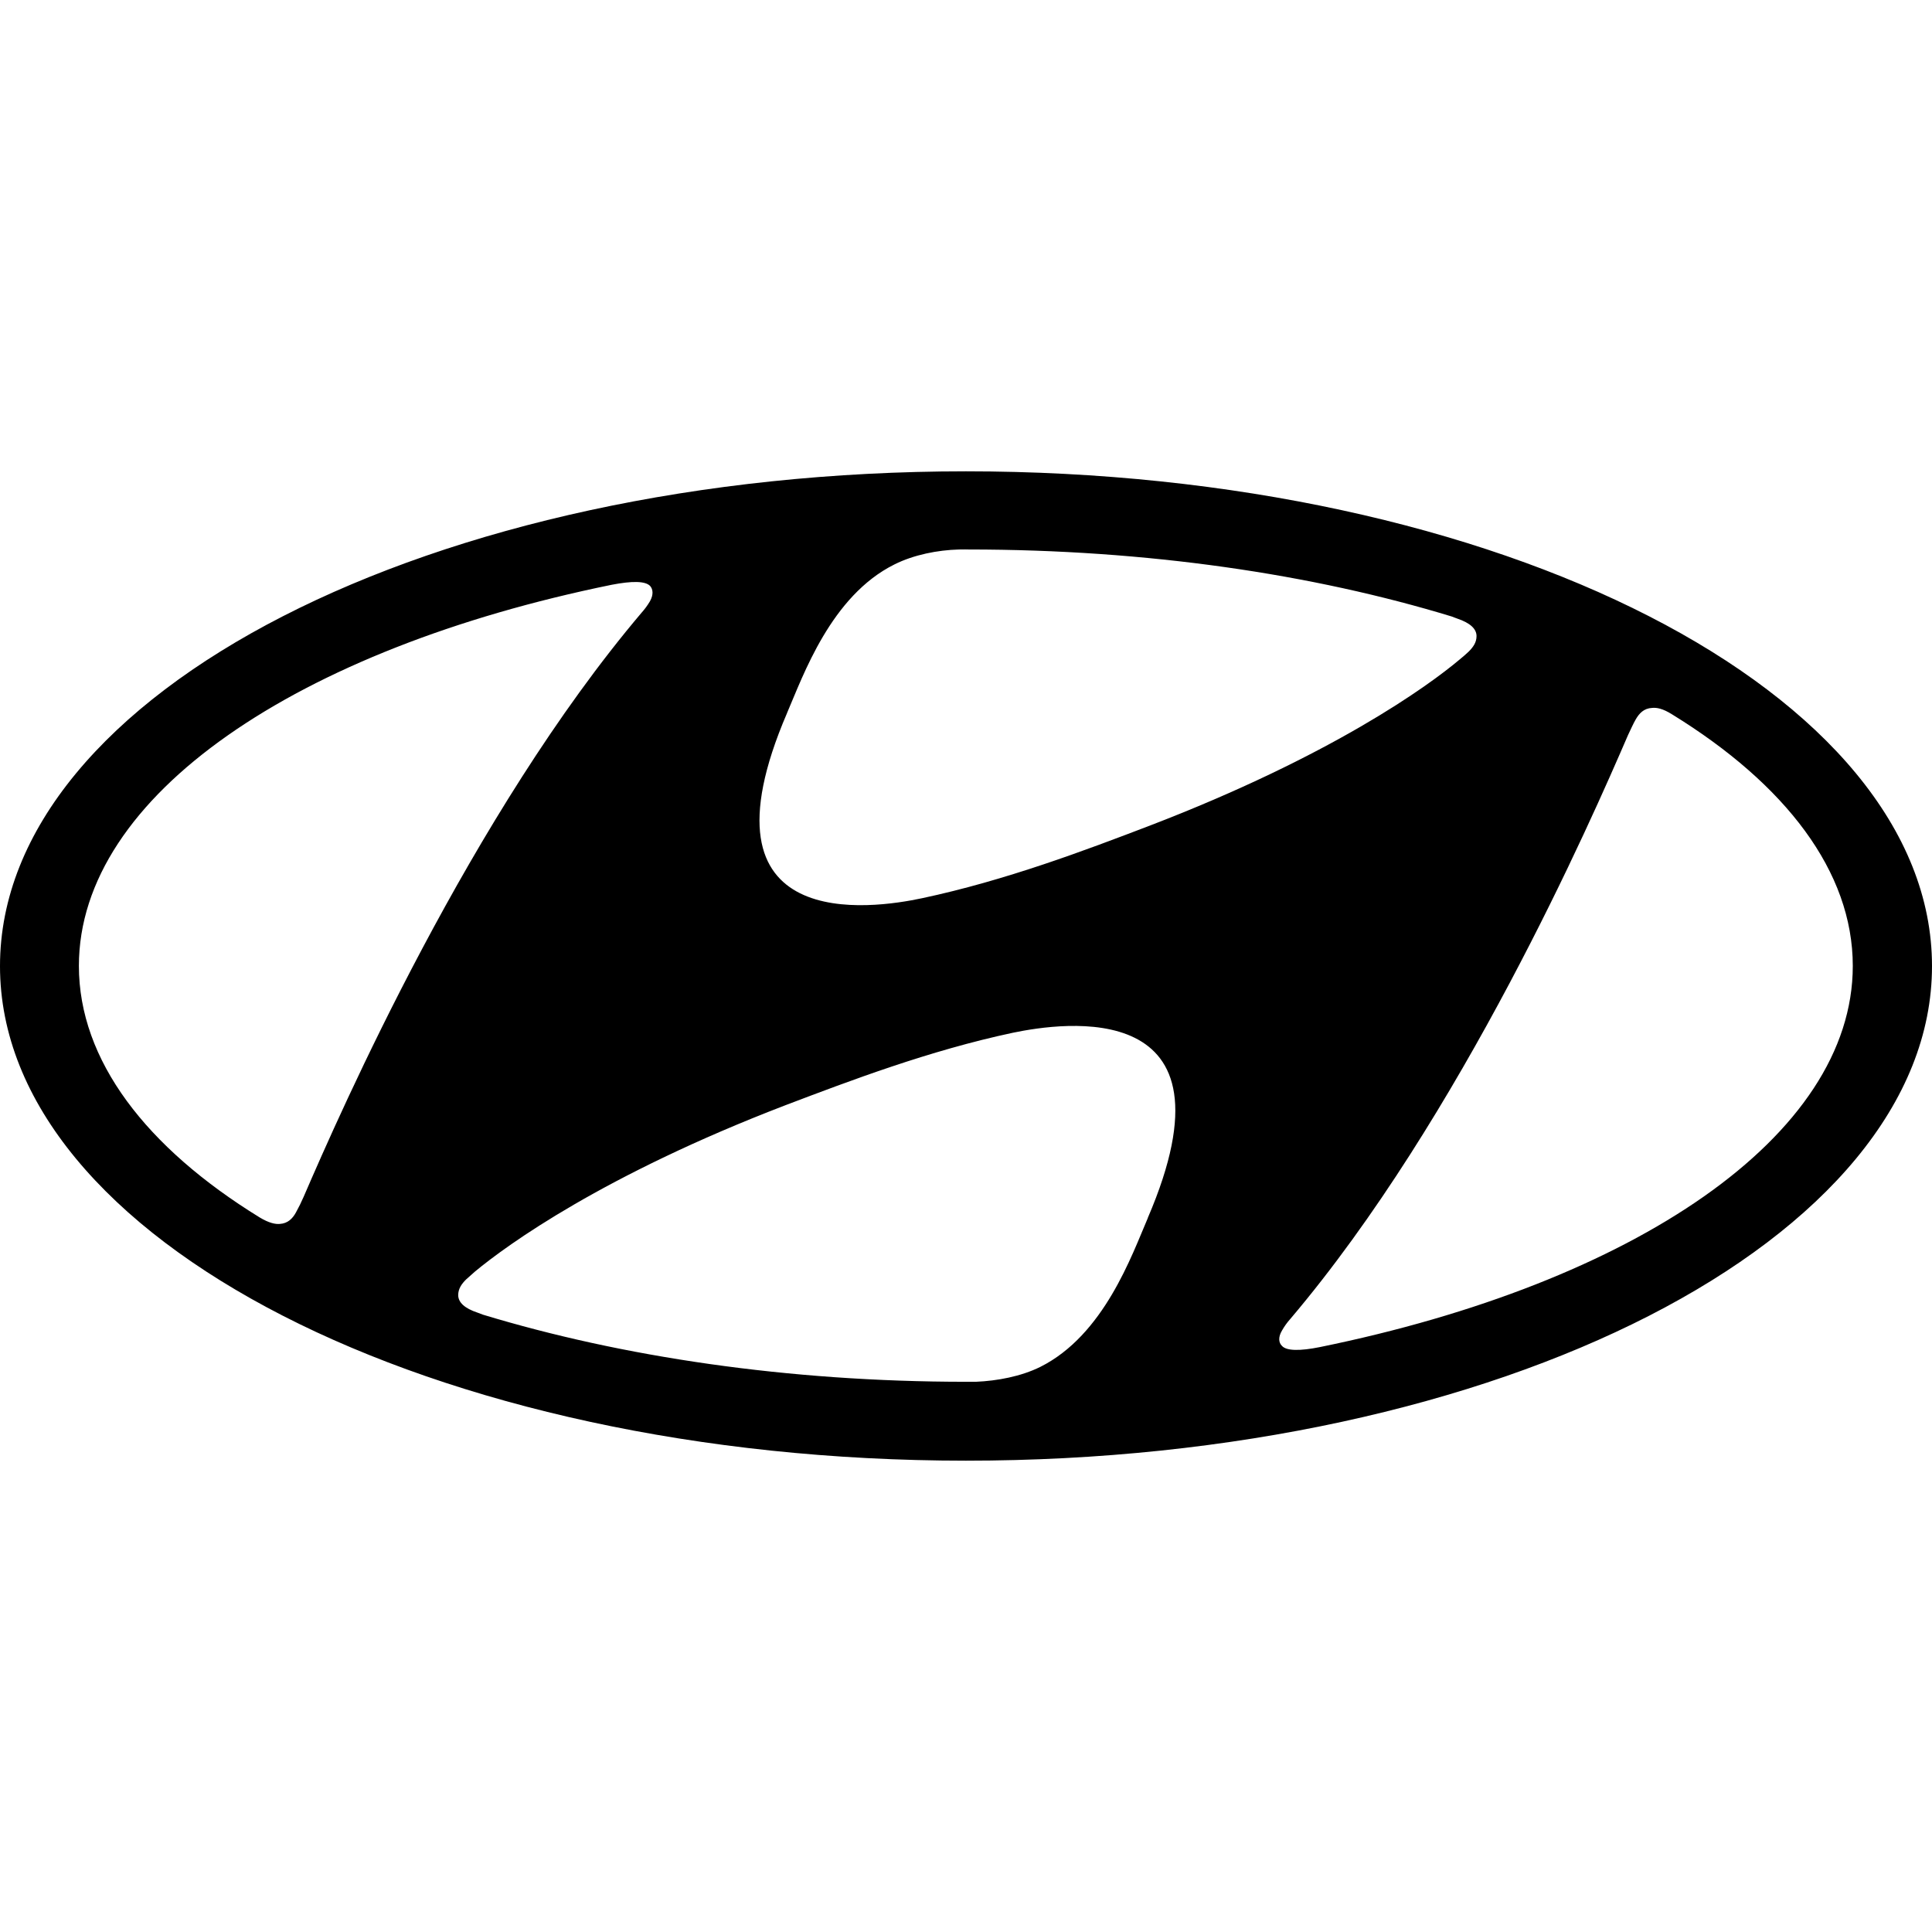
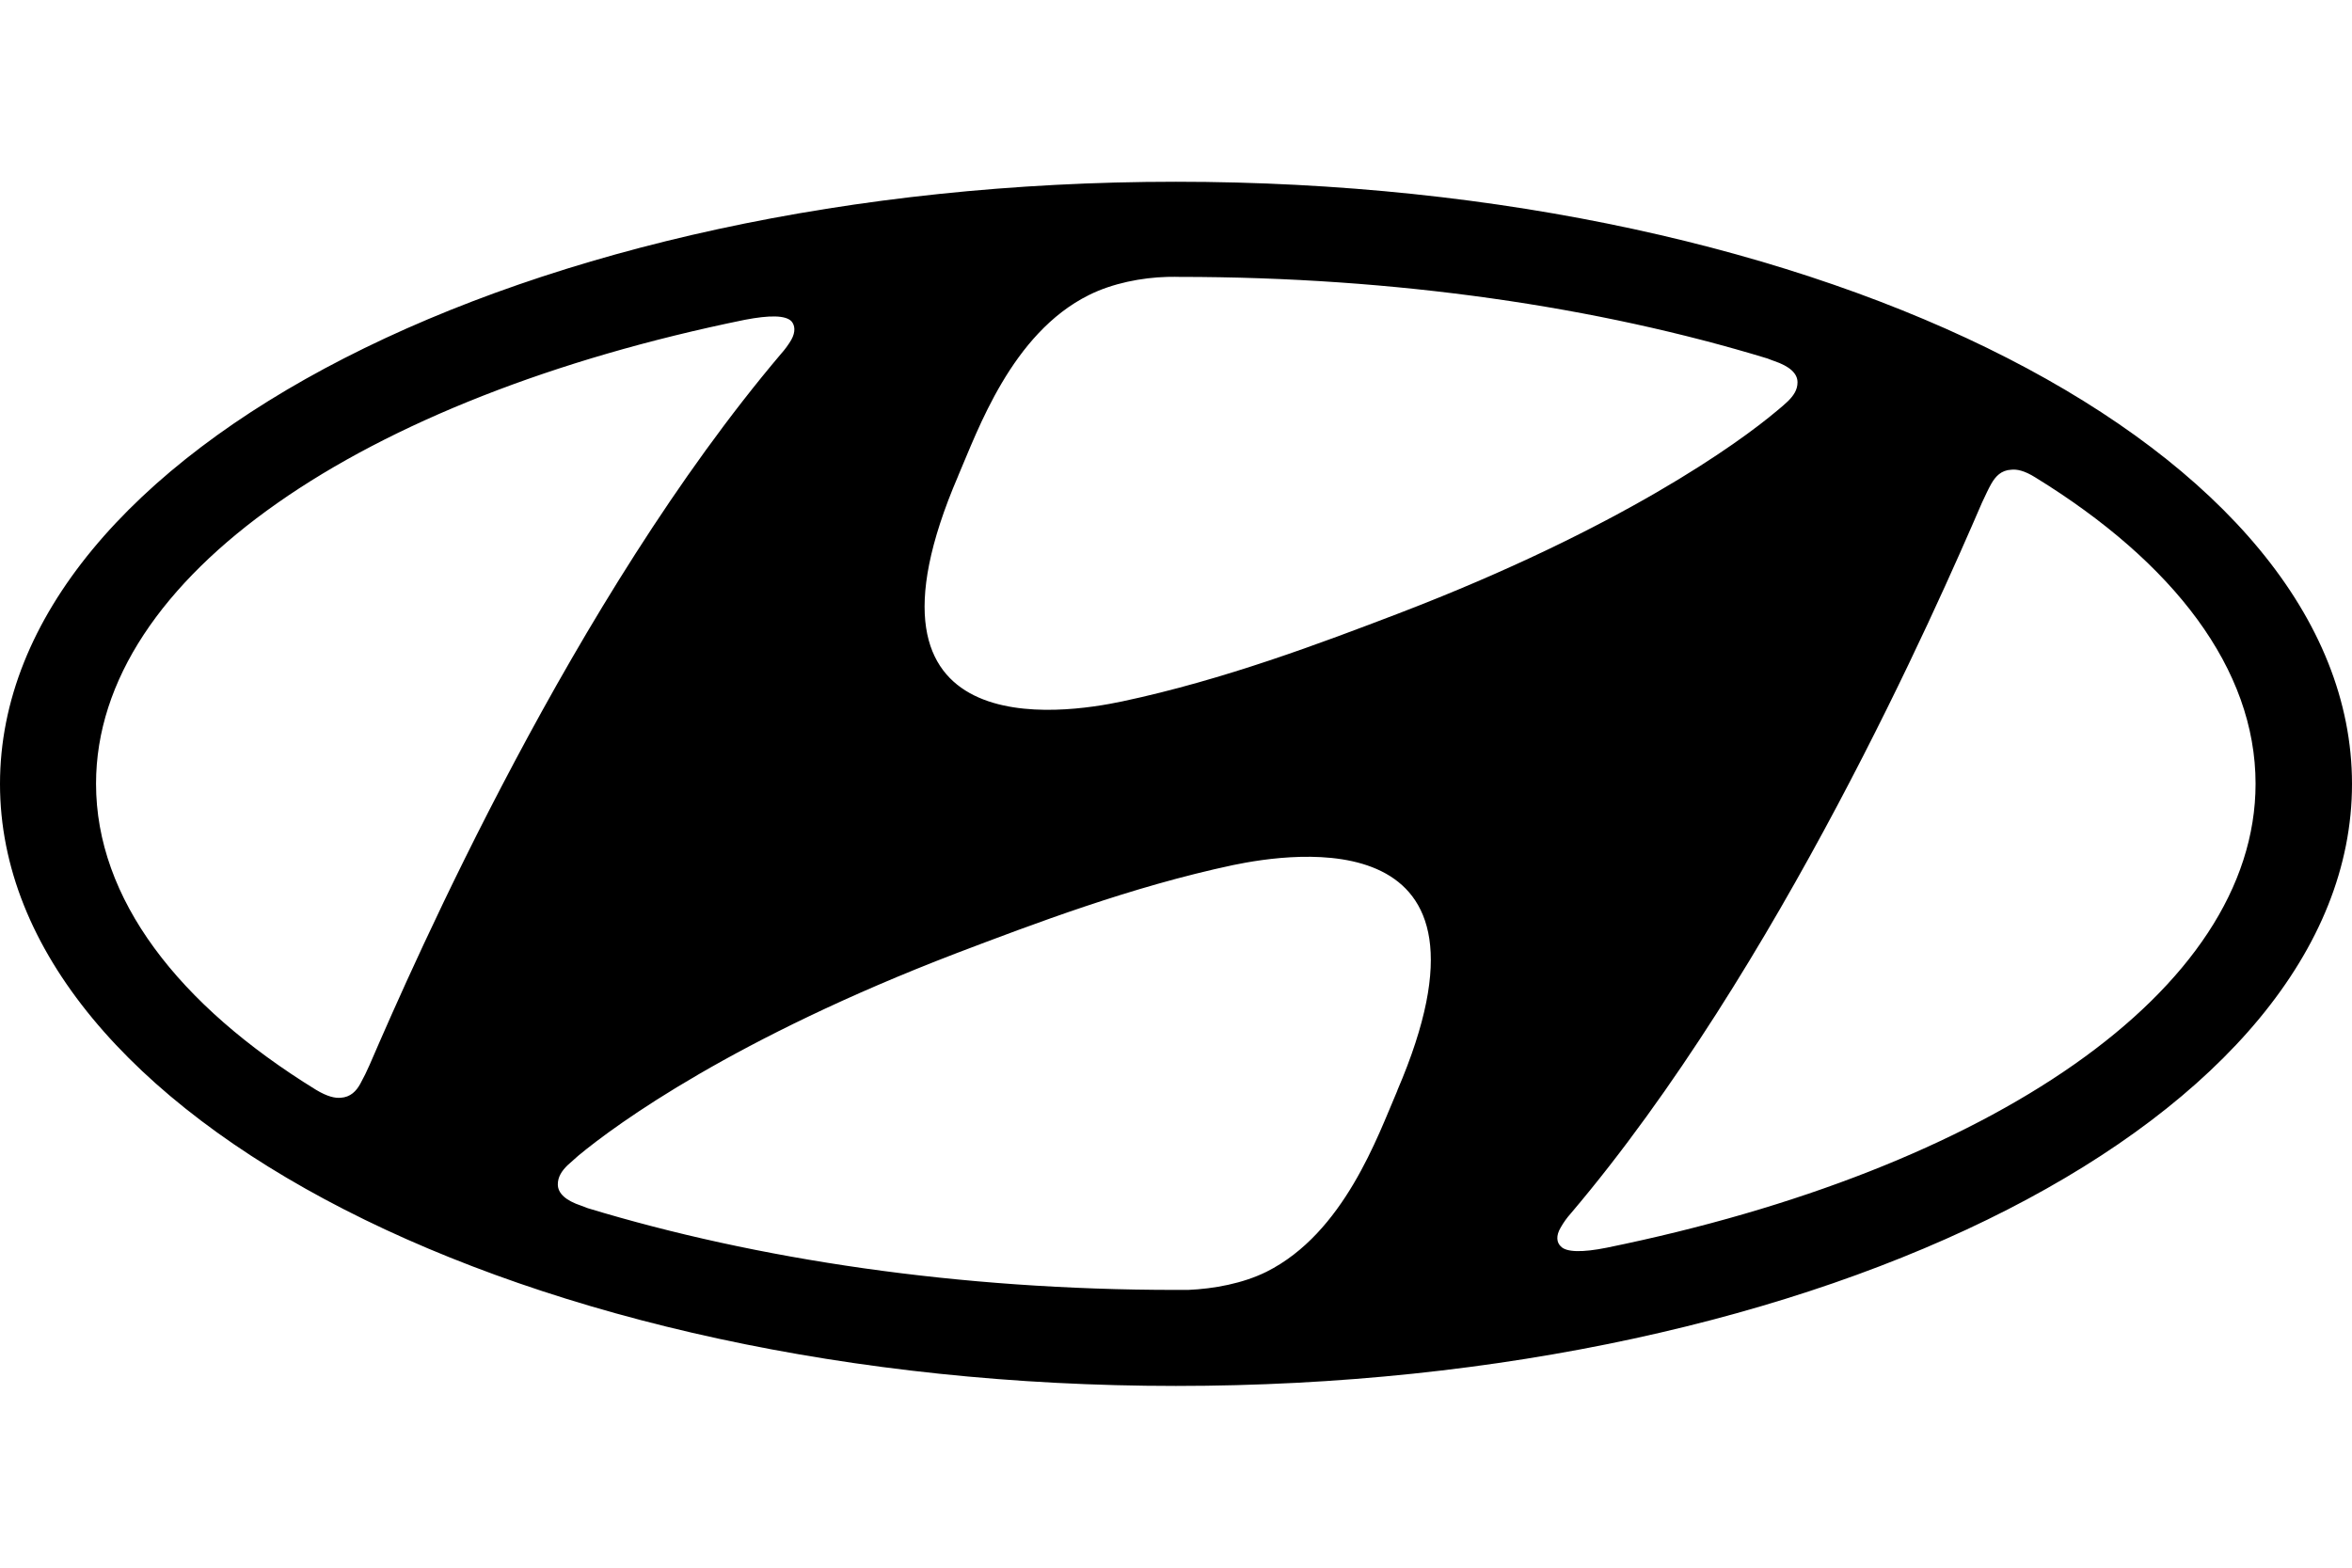
- <svg xmlns="http://www.w3.org/2000/svg" fill="#000000" width="800px" height="800px" viewBox="0 0 24 24" role="img">
+ <svg xmlns="http://www.w3.org/2000/svg" fill="#000000" width="600px" height="400px" viewBox="4 4 16 16" role="img">
  <path d="M11.999 18.145c6.627 0 12.001-2.751 12.001-6.144 0-3.395-5.374-6.146-12.001-6.146C5.374 5.855 0 8.606 0 12.001c0 3.393 5.374 6.144 11.999 6.144m2.26-3.015c-.2.464-.545 1.454-1.336 1.85-.24.119-.537.174-.8.185H12c-2.214 0-4.276-.31-6.002-.834l-.066-.025c-.16-.053-.24-.127-.24-.218 0-.079.043-.14.099-.195l.109-.097c.4-.332 1.598-1.2 3.858-2.067.793-.301 1.786-.679 2.825-.9.608-.126 2.868-.473 1.675 2.301m6.062-6.194c.043-.074.1-.137.203-.142.056-.006.132.007.248.08 1.409.867 2.245 1.952 2.245 3.125 0 2.118-2.724 3.94-6.62 4.735-.248.05-.416.048-.471-.015-.04-.038-.05-.106 0-.19a.815.815 0 0 1 .104-.145c2.12-2.5 3.736-6.189 4.195-7.253.035-.074.068-.147.096-.195M9.777 8.857c.2-.463.545-1.454 1.335-1.846.24-.12.537-.178.8-.185.061-.002.104 0 .12 0 2.217 0 4.276.306 6.004.833.013.006.053.02.066.025.16.054.24.127.24.218 0 .079-.042.137-.098.193a1.89 1.89 0 0 1-.11.096c-.397.335-1.598 1.201-3.858 2.068-.795.304-1.786.679-2.822.899-.61.13-2.87.474-1.677-2.3M7.6 7.264c.25-.048.415-.048.476.015.035.04.045.106-.002.19a.89.89 0 0 1-.104.142c-2.12 2.503-3.737 6.189-4.198 7.256a2.313 2.313 0 0 1-.096.195c-.04.073-.099.136-.2.142-.056.005-.135-.011-.251-.081C1.817 14.256.98 13.172.98 11.999c0-2.118 2.724-3.94 6.62-4.735z" />
</svg>
